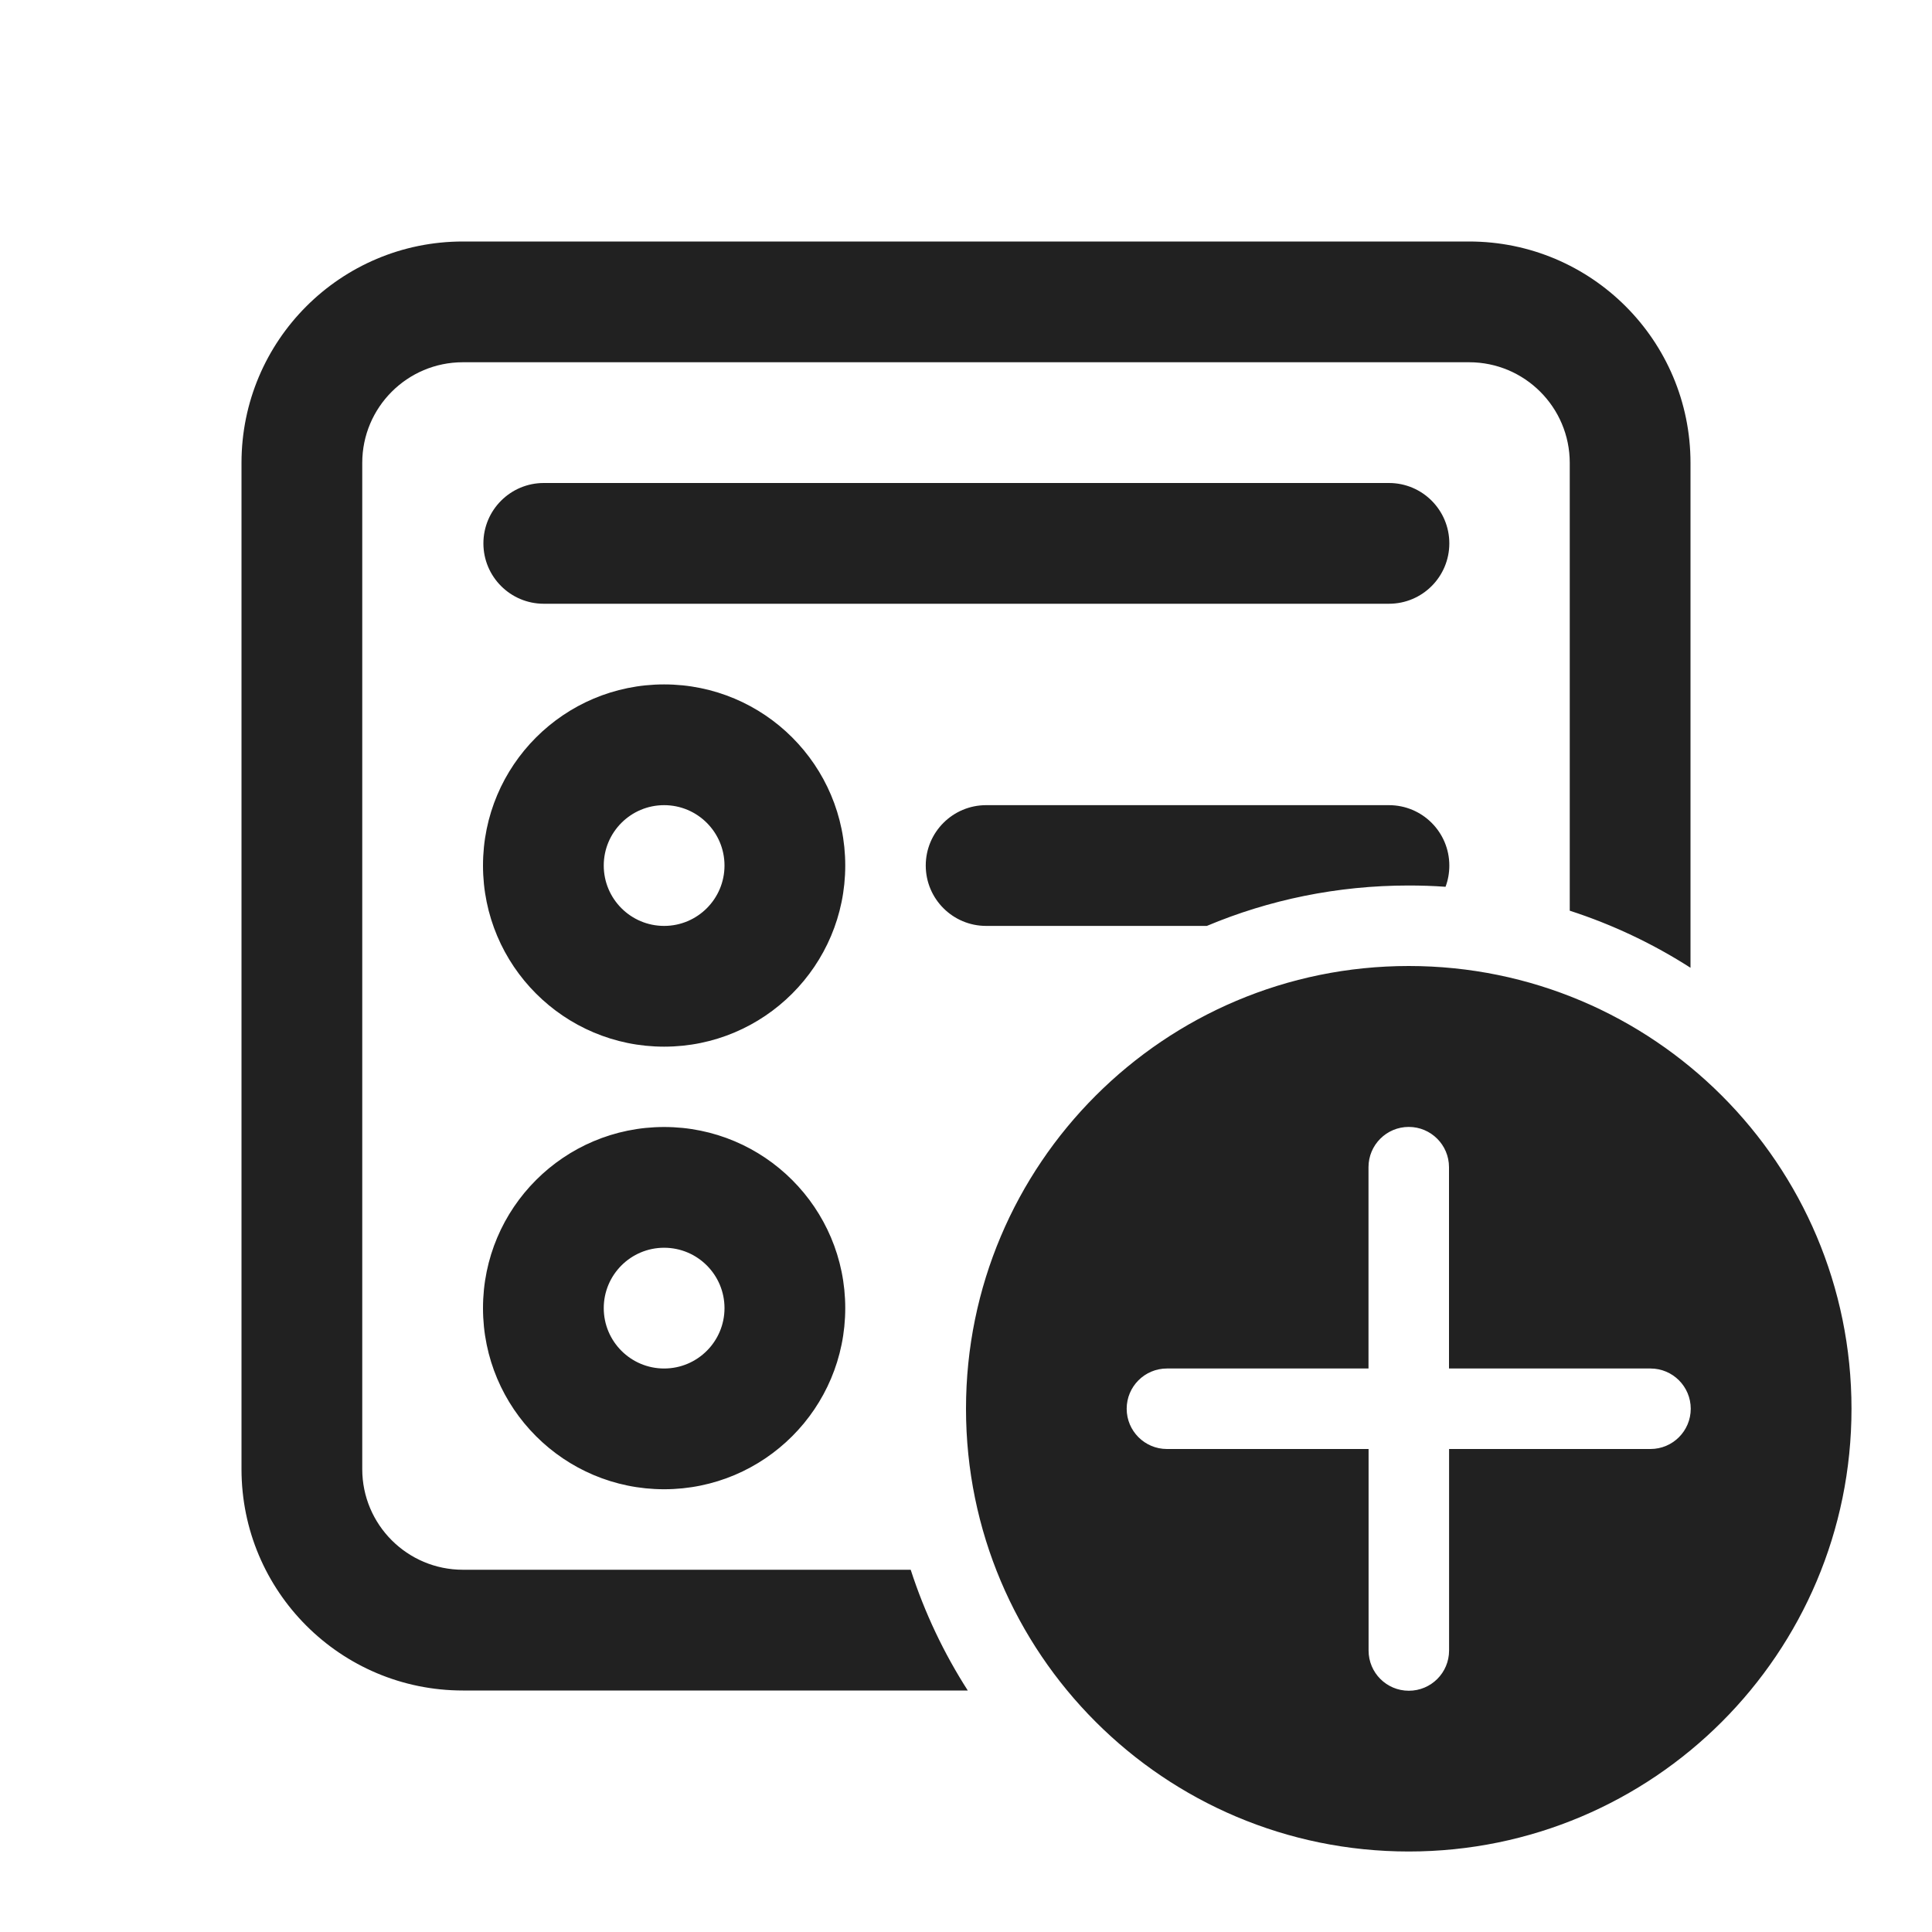
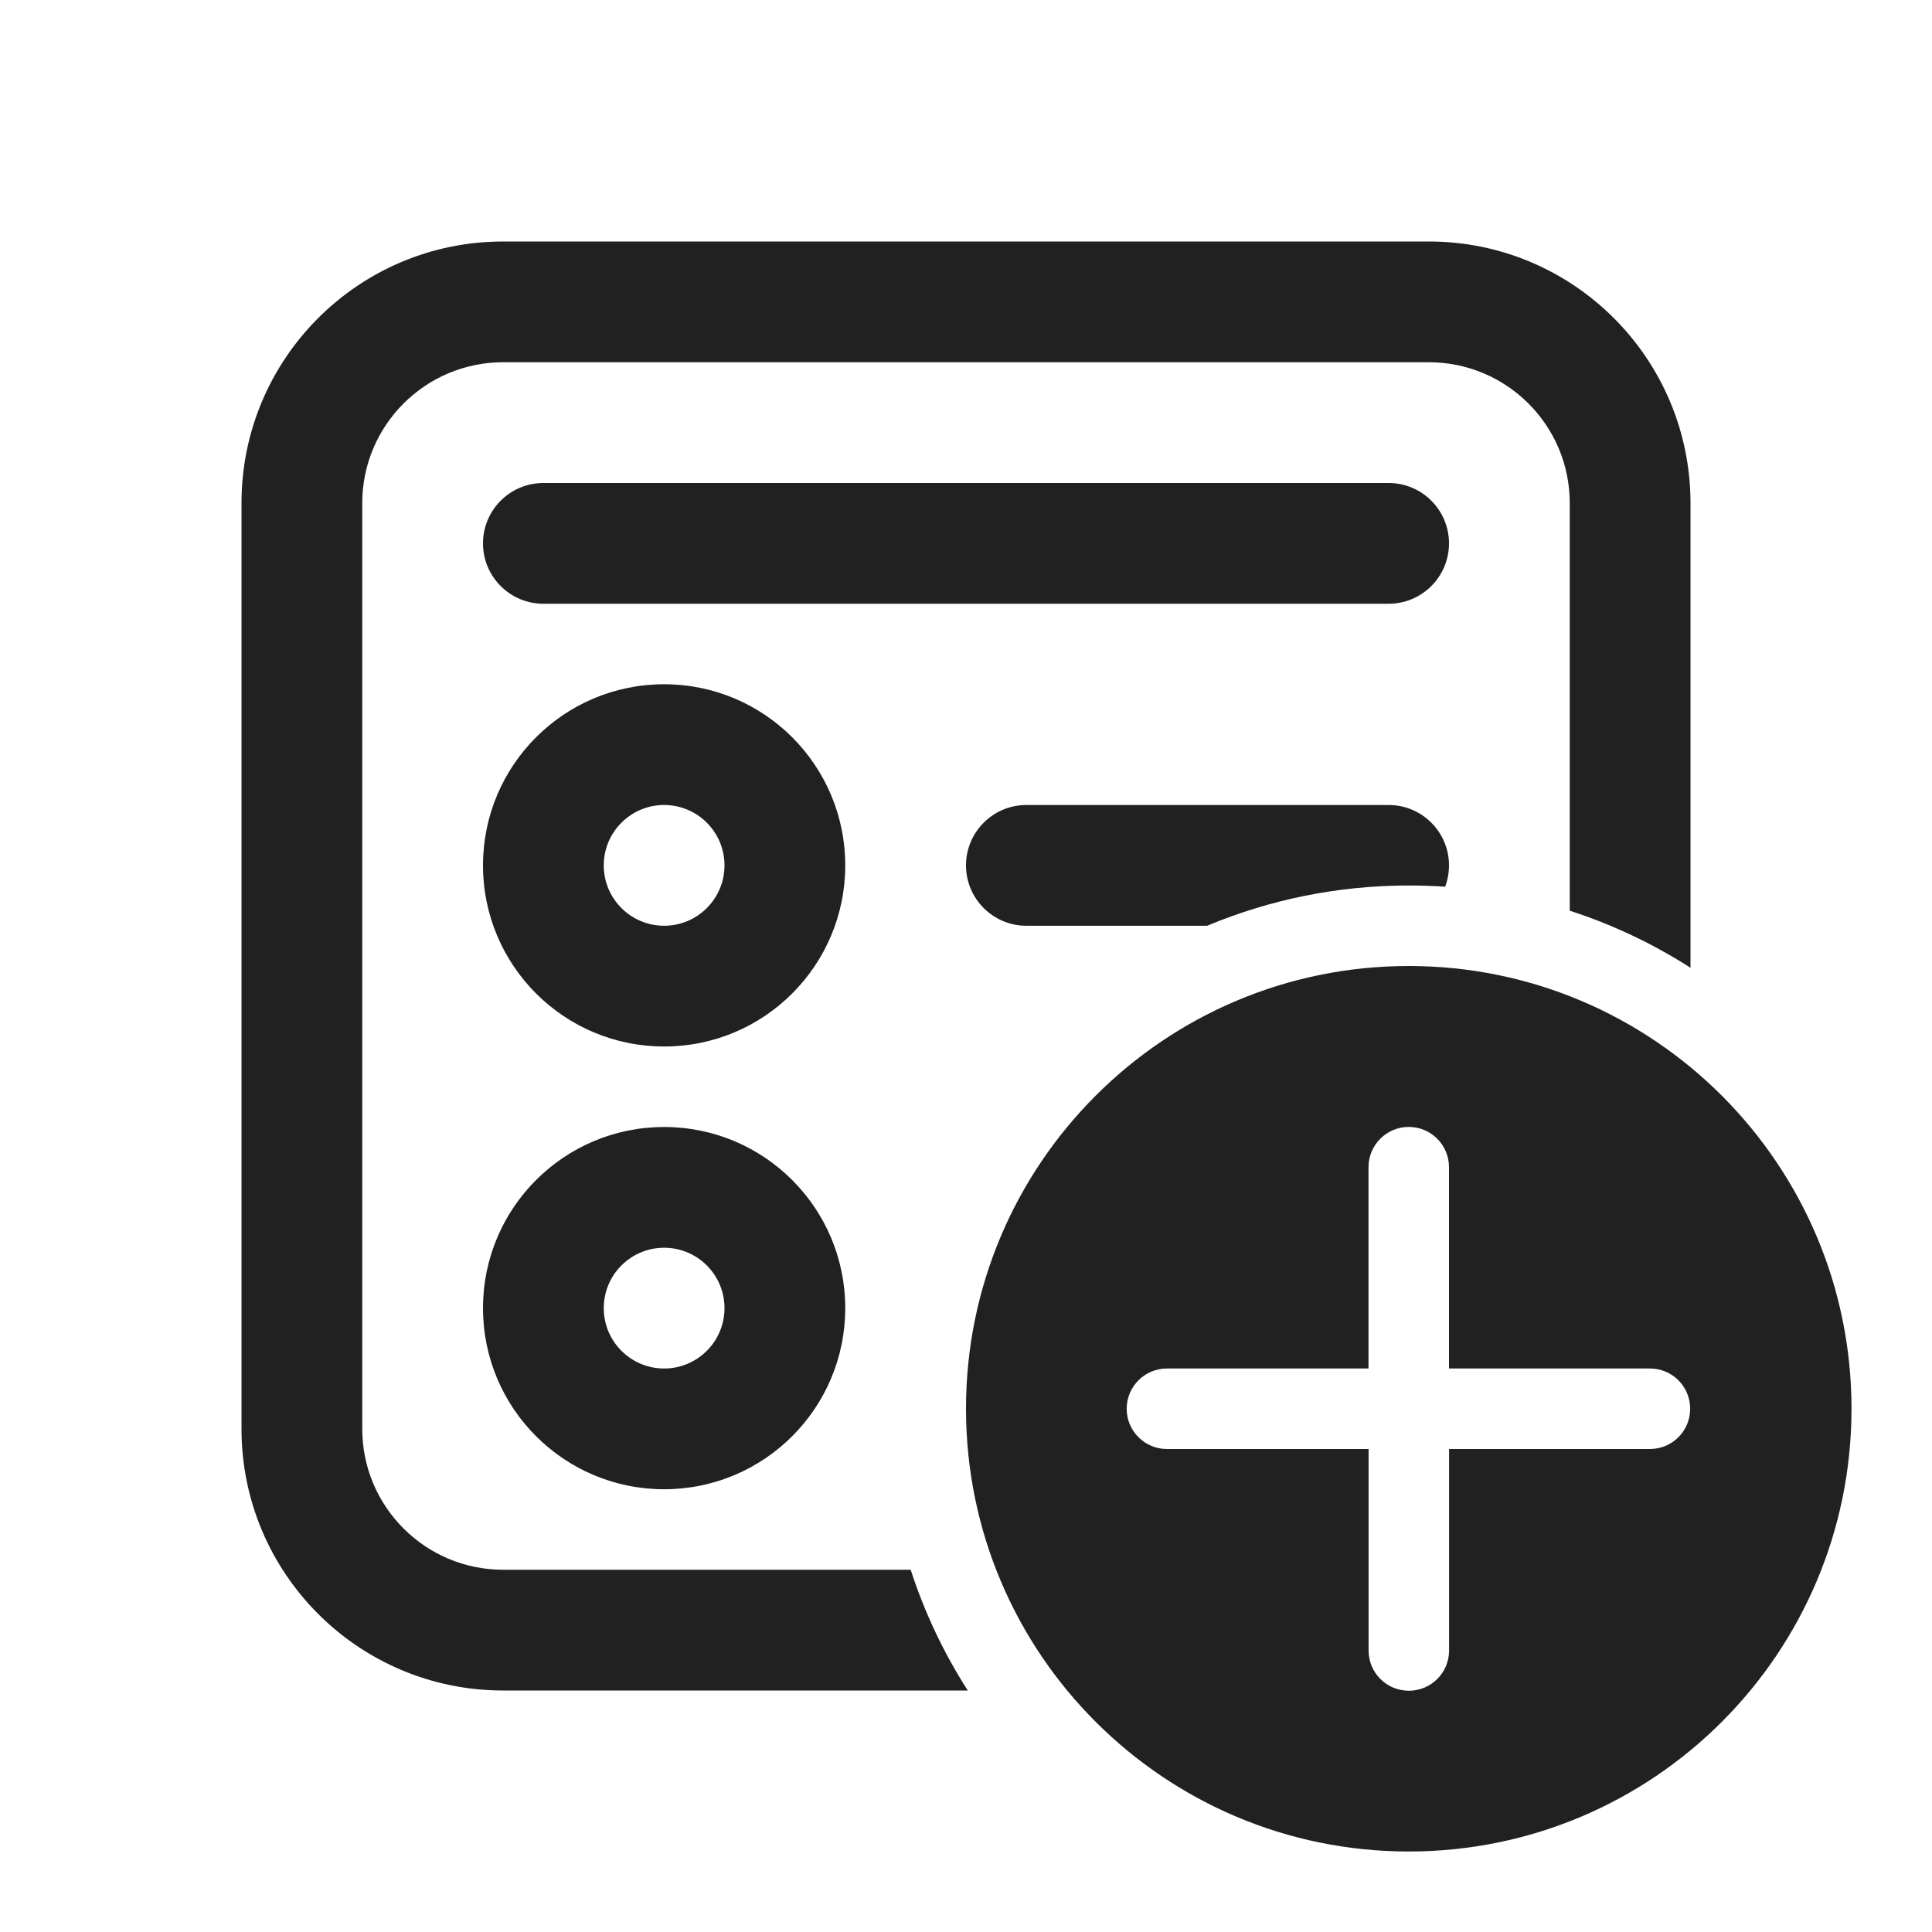
<svg xmlns="http://www.w3.org/2000/svg" width="24" height="24" viewBox="0 0 24 24" fill="none">
-   <path d="M5.75 3C4.231 3 3 4.231 3 5.75V18.25C3 19.769 4.231 21 5.75 21H12.022C11.725 20.537 11.486 20.034 11.313 19.5H5.75C5.06 19.5 4.5 18.94 4.5 18.25V5.75C4.5 5.06 5.06 4.5 5.75 4.5H18.25C18.94 4.5 19.5 5.06 19.5 5.75V11.313C20.034 11.486 20.537 11.725 21 12.022V5.75C21 4.231 19.769 3 18.25 3H5.75ZM17.957 11.016C17.988 10.934 18.004 10.845 18.004 10.752C18.004 10.338 17.669 10.002 17.254 10.002L12.25 10.002C11.836 10.002 11.5 10.338 11.5 10.752C11.5 11.166 11.836 11.502 12.25 11.502L14.992 11.502C15.763 11.178 16.611 11 17.5 11C17.654 11 17.806 11.005 17.957 11.016ZM8.25 8.502C7.007 8.502 6 9.509 6 10.752C6 11.994 7.007 13.002 8.25 13.002C9.493 13.002 10.5 11.994 10.5 10.752C10.5 9.509 9.493 8.502 8.25 8.502ZM7.5 10.752C7.5 10.338 7.836 10.002 8.25 10.002C8.664 10.002 9 10.338 9 10.752C9 11.166 8.664 11.502 8.25 11.502C7.836 11.502 7.5 11.166 7.5 10.752ZM6 16.25C6 15.007 7.007 14 8.25 14C9.493 14 10.5 15.007 10.5 16.25C10.5 17.493 9.493 18.5 8.25 18.5C7.007 18.5 6 17.493 6 16.25ZM8.25 15.5C7.836 15.5 7.5 15.836 7.5 16.25C7.5 16.664 7.836 17 8.25 17C8.664 17 9 16.664 9 16.25C9 15.836 8.664 15.5 8.25 15.5ZM17.254 7.5L6.755 7.5C6.341 7.5 6.005 7.164 6.005 6.75C6.005 6.336 6.341 6 6.755 6L17.254 6C17.669 6 18.004 6.336 18.004 6.75C18.004 7.164 17.669 7.5 17.254 7.5ZM23 17.5C23 14.462 20.538 12 17.5 12C14.462 12 12 14.462 12 17.5C12 20.538 14.462 23 17.5 23C20.538 23 23 20.538 23 17.5ZM18.001 20.503C18.001 20.78 17.777 21.003 17.501 21.003C17.225 21.003 17.001 20.78 17.001 20.503L17.001 18H14.496C14.22 18 13.996 17.776 13.996 17.5C13.996 17.224 14.22 17 14.496 17H17L17 14.499C17 14.223 17.224 13.999 17.5 13.999C17.776 13.999 18 14.223 18 14.499L18 17H20.503C20.779 17 21.003 17.224 21.003 17.5C21.003 17.776 20.779 18 20.503 18H18.001L18.001 20.503Z" fill="#212121" />
+   <path d="M6.25 3C4.455 3 3 4.455 3 6.25V17.75C3 19.545 4.455 21 6.25 21H12.022C11.725 20.537 11.486 20.034 11.313 19.5H6.25C5.284 19.5 4.5 18.716 4.5 17.75V6.25C4.5 5.284 5.284 4.5 6.25 4.5H17.75C18.716 4.5 19.5 5.284 19.5 6.25V11.313C20.034 11.486 20.537 11.725 21 12.022V6.25C21 4.455 19.545 3 17.75 3H6.25ZM17.5 11C17.652 11 17.802 11.005 17.952 11.015C17.983 10.933 18 10.844 18 10.75C18 10.336 17.664 10 17.25 10H12.75C12.336 10 12 10.336 12 10.75C12 11.164 12.336 11.5 12.75 11.5H14.996C15.766 11.178 16.612 11 17.5 11ZM6.75 6C6.336 6 6 6.336 6 6.75C6 7.164 6.336 7.5 6.75 7.5H17.25C17.664 7.5 18 7.164 18 6.75C18 6.336 17.664 6 17.25 6H6.75ZM6 10.75C6 9.507 7.007 8.5 8.25 8.5C9.493 8.5 10.5 9.507 10.5 10.75C10.5 11.993 9.493 13 8.25 13C7.007 13 6 11.993 6 10.75ZM8.25 10C7.836 10 7.5 10.336 7.5 10.75C7.5 11.164 7.836 11.5 8.25 11.5C8.664 11.5 9 11.164 9 10.75C9 10.336 8.664 10 8.25 10ZM8.25 14C7.007 14 6 15.007 6 16.25C6 17.493 7.007 18.5 8.25 18.5C9.493 18.5 10.5 17.493 10.5 16.25C10.5 15.007 9.493 14 8.25 14ZM7.5 16.25C7.5 15.836 7.836 15.5 8.25 15.5C8.664 15.5 9 15.836 9 16.25C9 16.664 8.664 17 8.25 17C7.836 17 7.5 16.664 7.5 16.25ZM23 17.5C23 14.462 20.538 12 17.5 12C14.462 12 12 14.462 12 17.5C12 20.538 14.462 23 17.5 23C20.538 23 23 20.538 23 17.5ZM18.001 18L18.001 20.503C18.001 20.78 17.777 21.003 17.501 21.003C17.225 21.003 17.001 20.78 17.001 20.503L17.001 18H14.496C14.22 18 13.996 17.776 13.996 17.5C13.996 17.224 14.22 17 14.496 17H17L17 14.499C17 14.223 17.224 13.999 17.5 13.999C17.776 13.999 18 14.223 18 14.499L18 17H20.497C20.773 17 20.996 17.224 20.996 17.5C20.996 17.776 20.773 18 20.497 18H18.001Z" fill="#212121" />
</svg>
